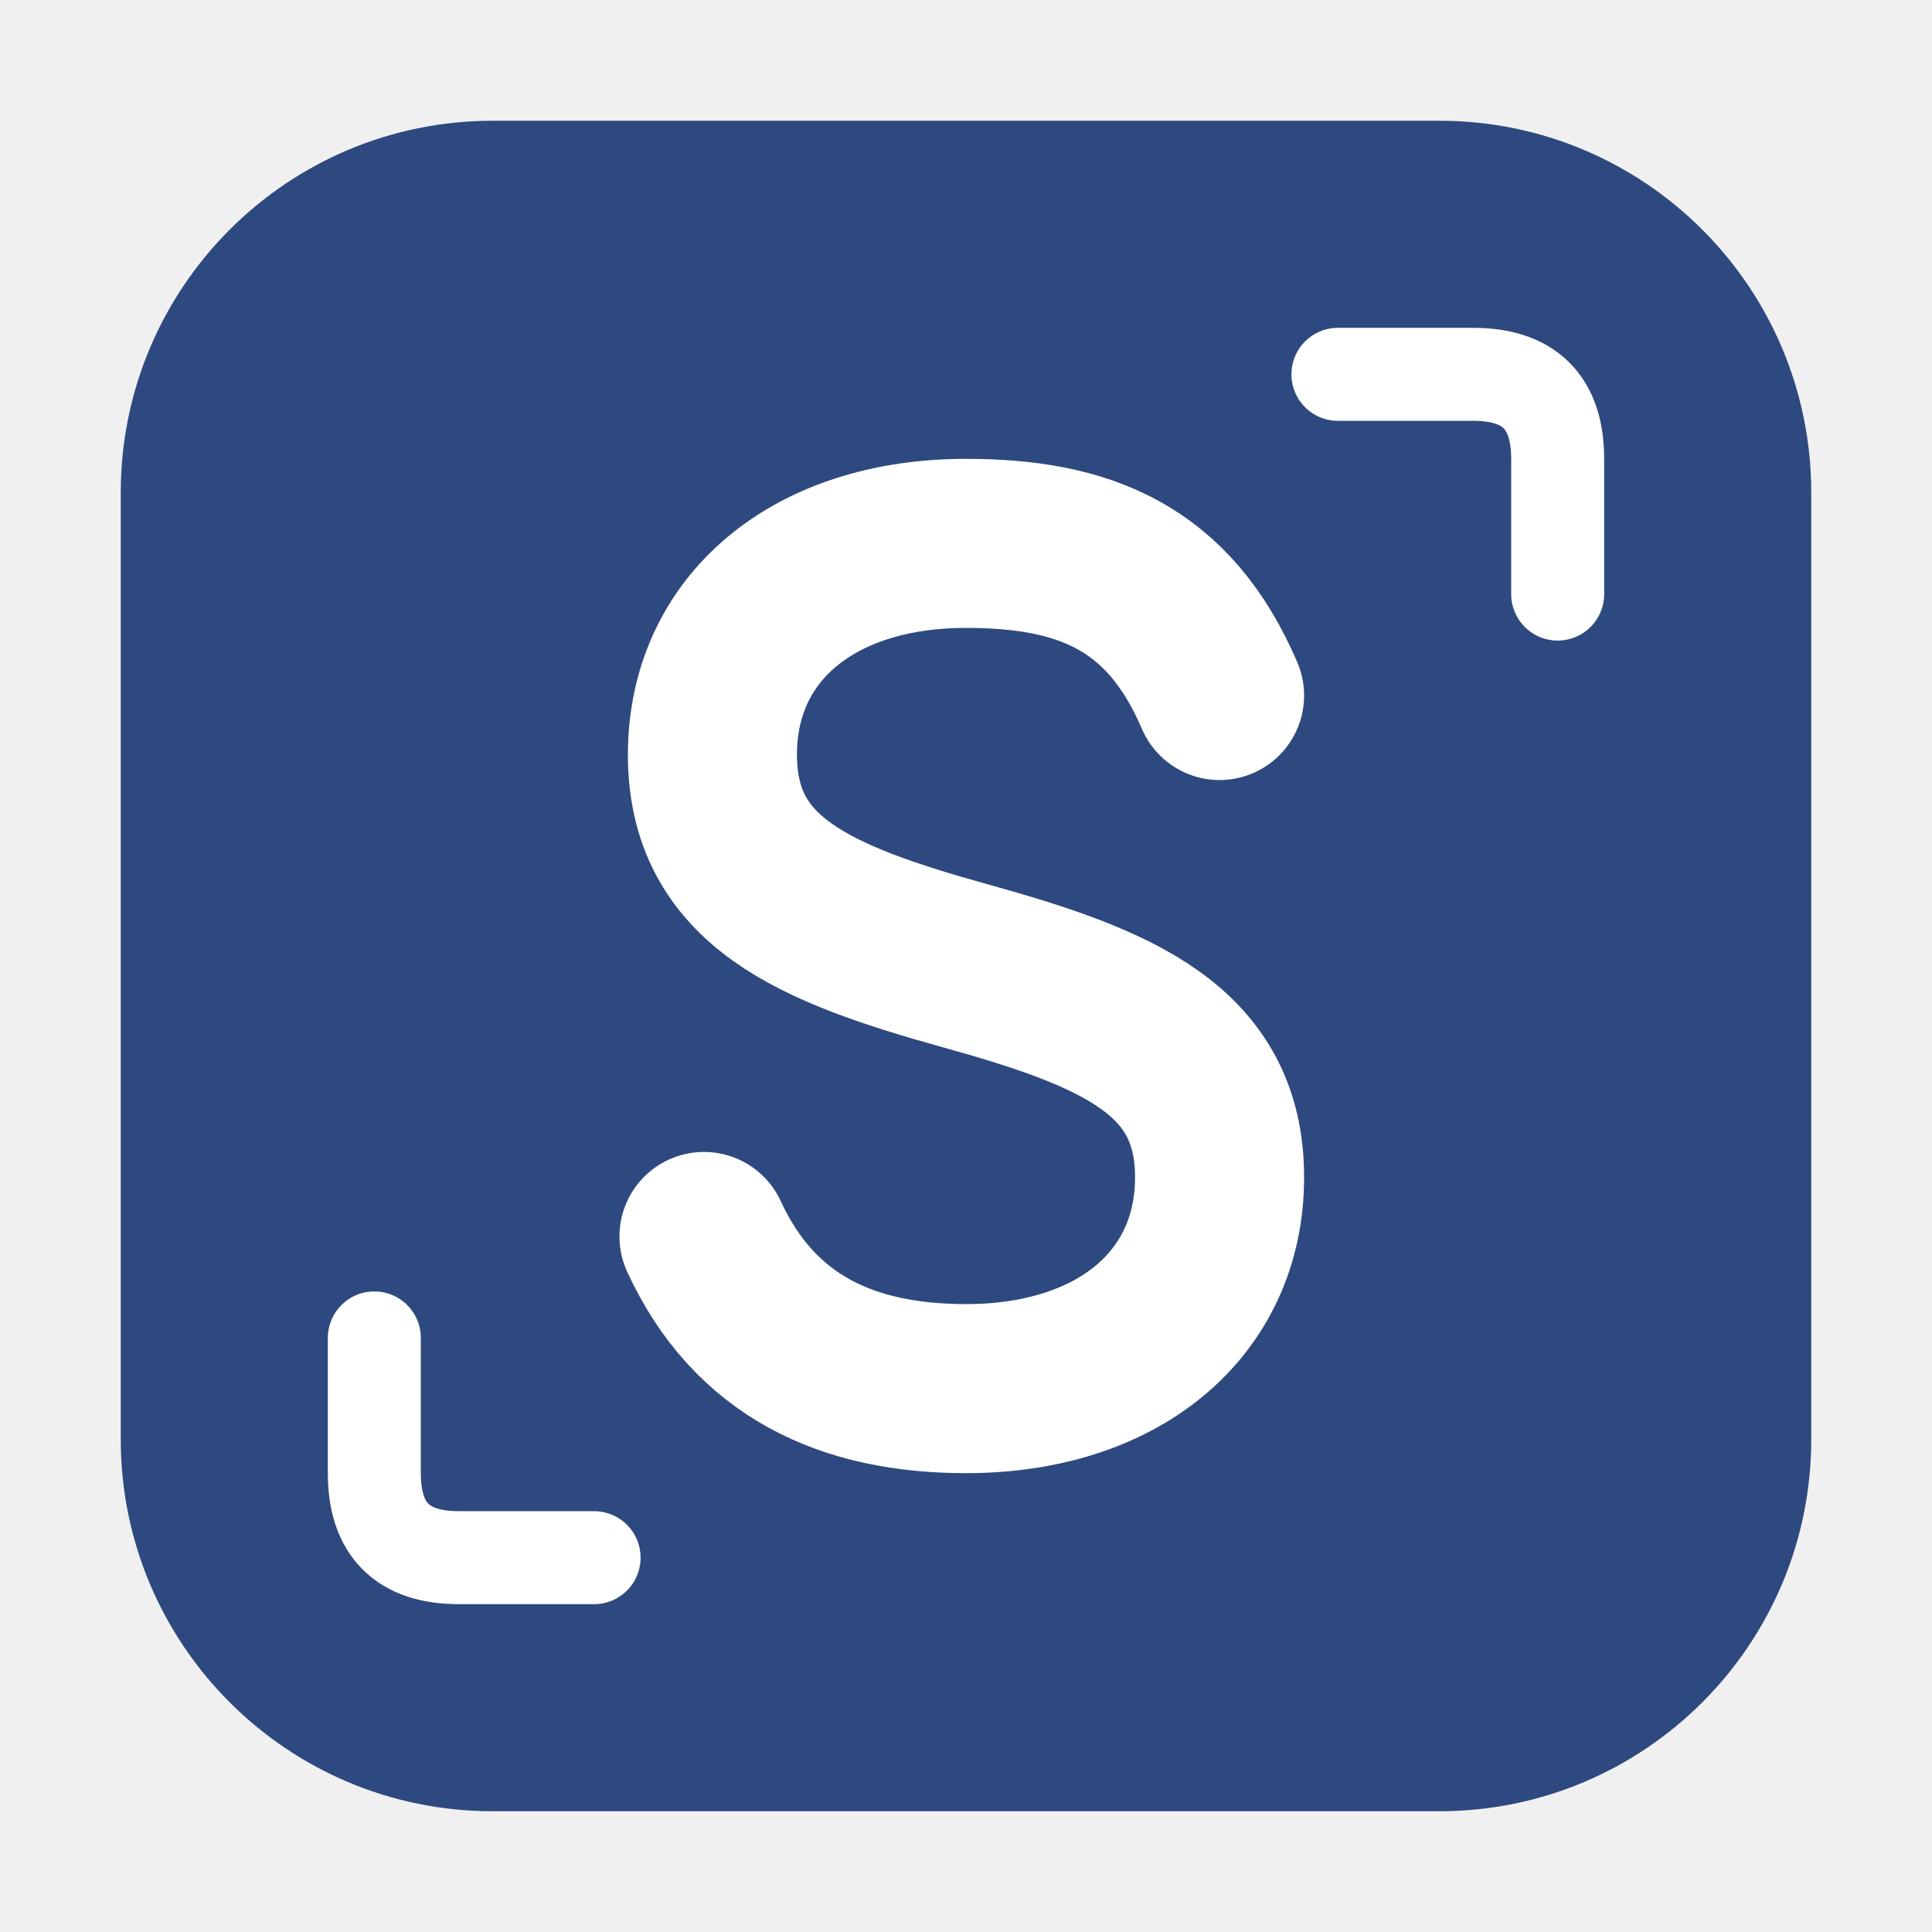
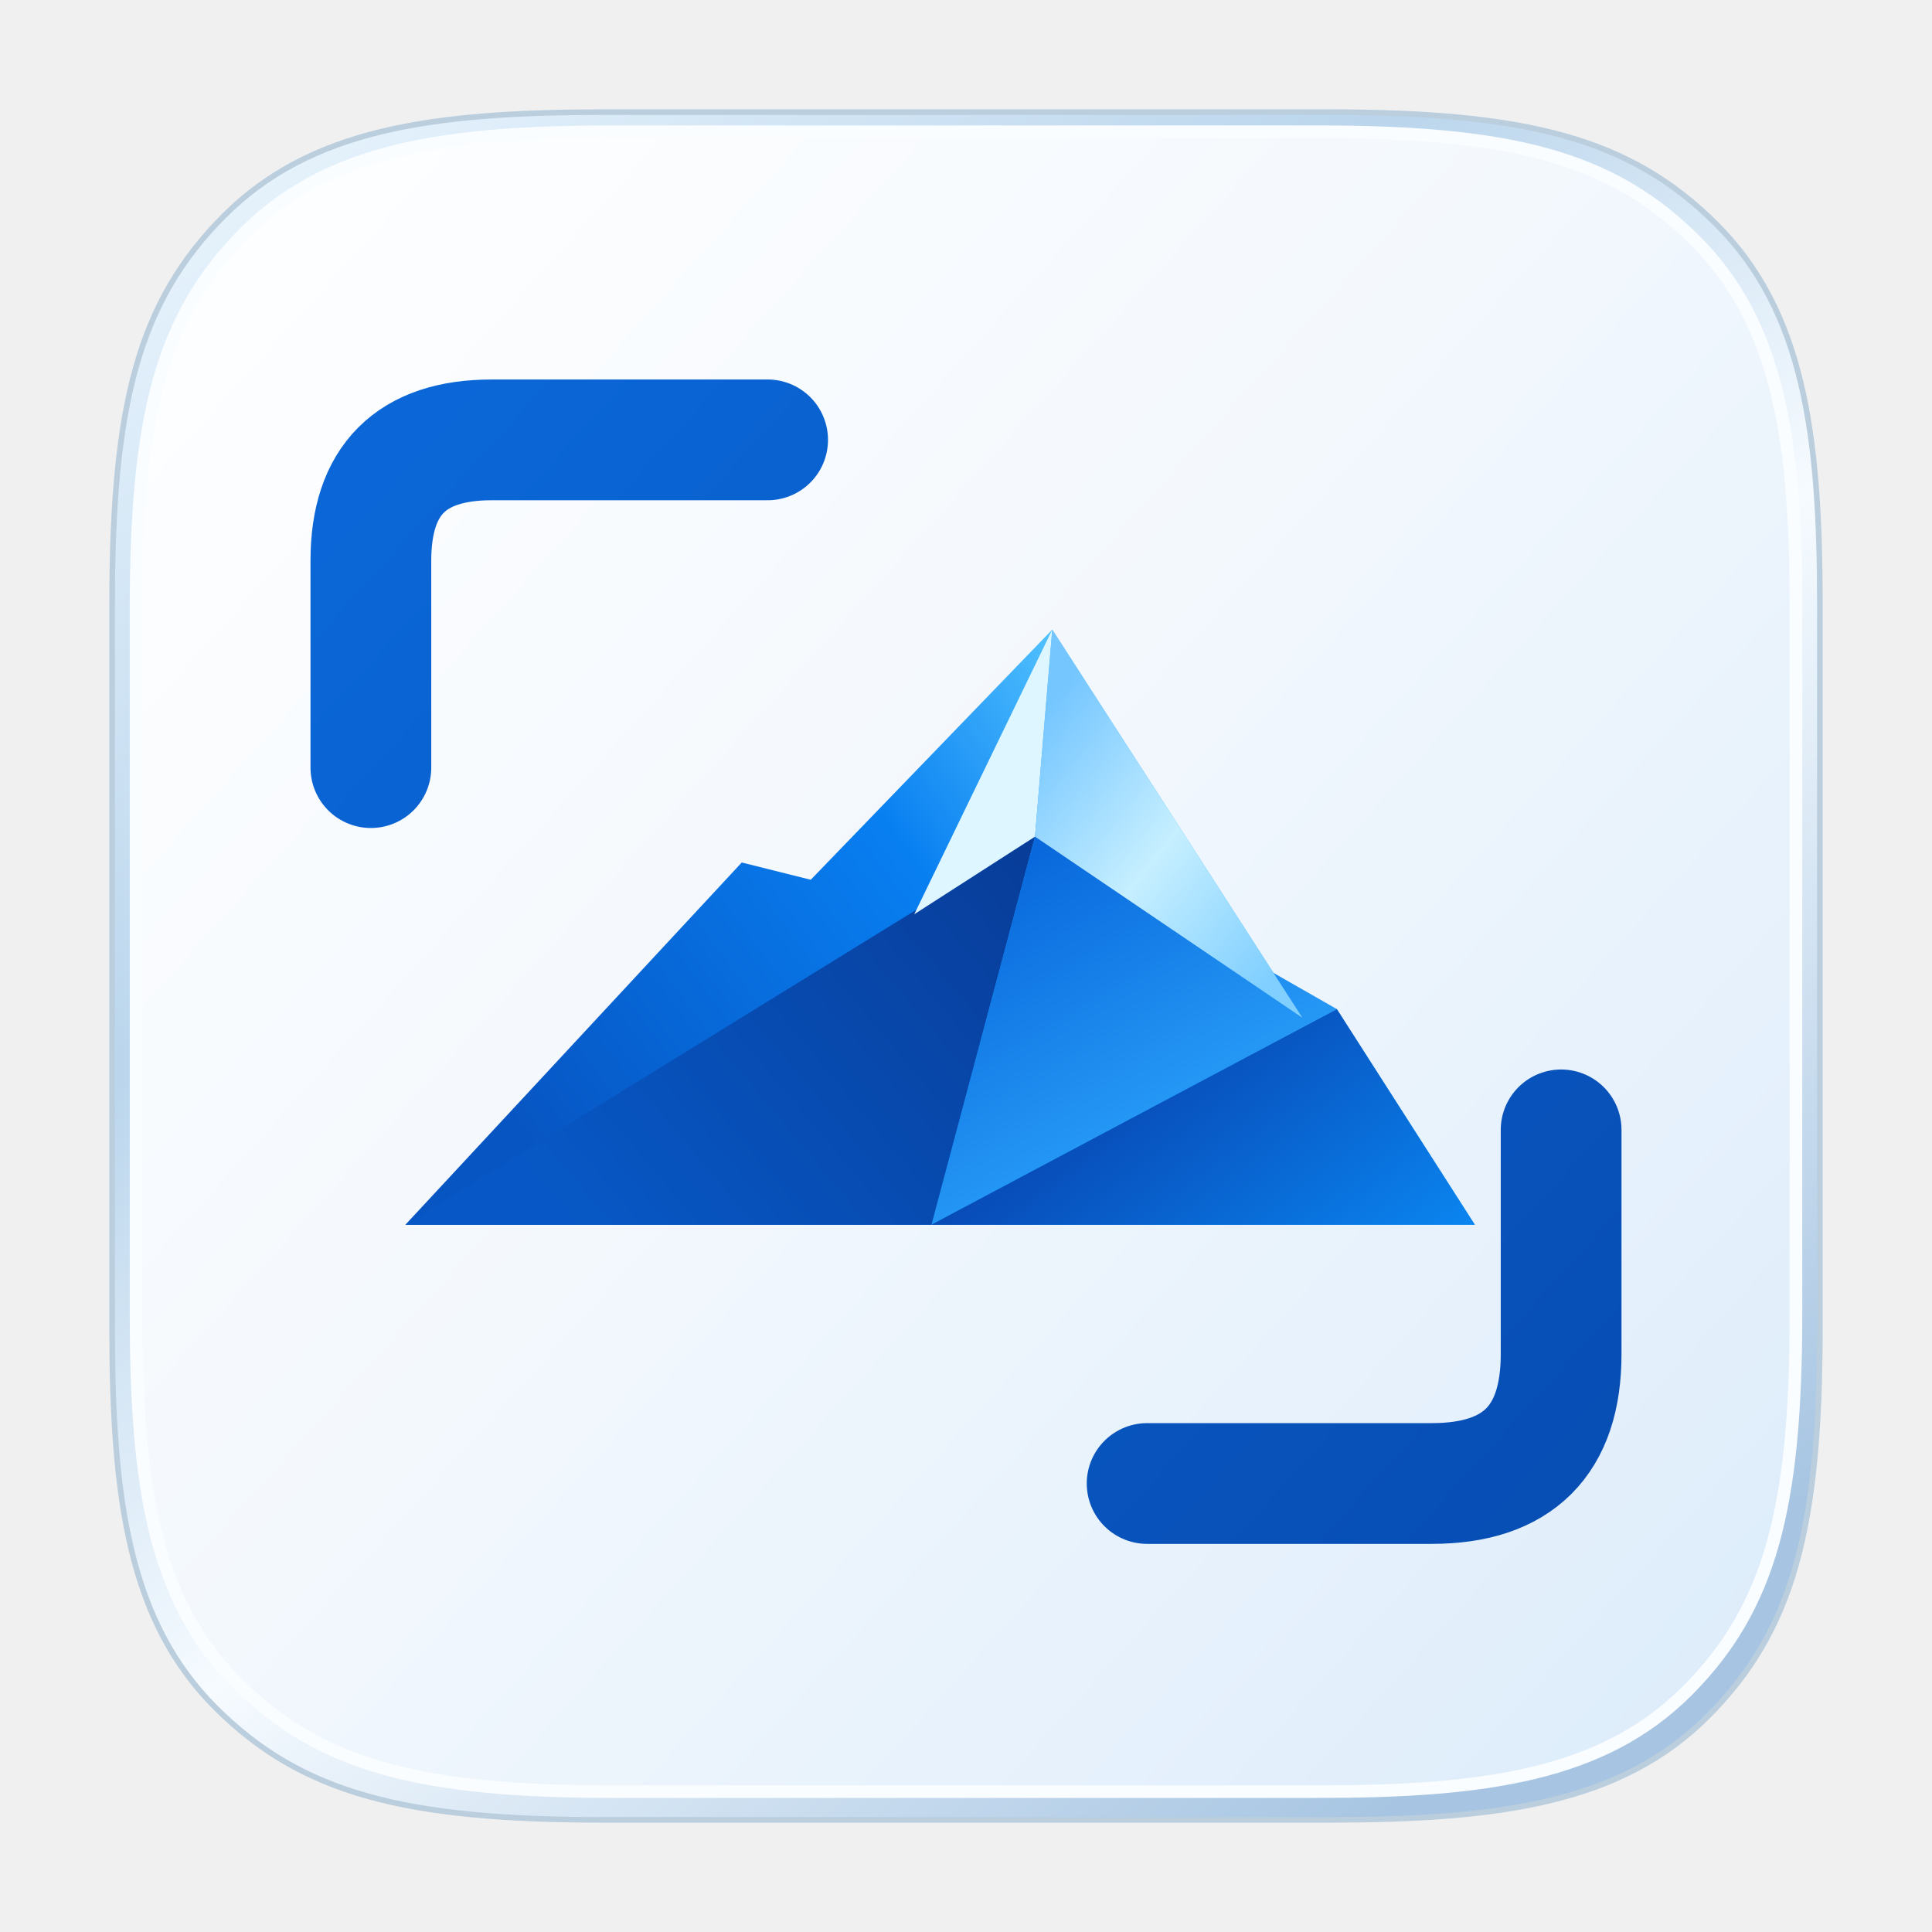
- <svg xmlns="http://www.w3.org/2000/svg" viewBox="0 0 1024 1024">
-   <g transform="translate(64 64) scale(8.96)">
-     <rect width="100" height="100" rx="22" fill="#2E4980" />
-     <path d="M65 34 C62 27 57 25 50 25 C41 25 35 30 35 37.5 C35 45 41 47.5 50 50 C59 52.5 65 55 65 62.5 C65 70 59 75 50 75 C43 75 37.5 72.5 34.5 66" fill="none" stroke="#FFFFFF" stroke-width="10" stroke-linecap="round" />
-     <g fill="none" stroke="#FFFFFF" stroke-width="5.5" stroke-linecap="round" stroke-linejoin="round">
-       <path d="M72 15 H80 Q85 15 85 20 V28" />
-       <path d="M28 85 H20 Q15 85 15 80 V72" />
-     </g>
-   </g>
+ <svg xmlns="http://www.w3.org/2000/svg" width="1024" height="1024" viewBox="-12 -12 224 224">
+   <defs>
+     <linearGradient id="rim" x2=".75" y2="1" gradientUnits="objectBoundingBox">
+       <stop stop-color="#eef8ff" />
+       <stop offset=".36" stop-color="#bad5ec" />
+       <stop offset=".62" stop-color="#f6fbff" />
+       <stop offset="1" stop-color="#a7c5e2" />
+     </linearGradient>
+     <linearGradient id="glass" x1="0" y1="0" x2="1" y2=".9">
+       <stop stop-color="#fff" />
+       <stop offset=".48" stop-color="#f3f8fd" />
+       <stop offset="1" stop-color="#deedfb" />
+     </linearGradient>
+     <linearGradient id="brackets" x1="25" y1="34" x2="174" y2="169" gradientUnits="userSpaceOnUse">
+       <stop stop-color="#0b68d9" />
+       <stop offset="1" stop-color="#074db3" />
+     </linearGradient>
+     <linearGradient id="ridge" x1="46" y1="116" x2="114" y2="65" gradientUnits="userSpaceOnUse">
+       <stop stop-color="#0755c3" />
+       <stop offset=".65" stop-color="#087ff1" />
+       <stop offset="1" stop-color="#53c3ff" />
+     </linearGradient>
+     <linearGradient id="shade" x1="55" y1="131" x2="111" y2="84" gradientUnits="userSpaceOnUse">
+       <stop stop-color="#0758c6" />
+       <stop offset="1" stop-color="#083b96" />
+     </linearGradient>
+     <linearGradient id="fold" x1="108" y1="87" x2="129" y2="123" gradientUnits="userSpaceOnUse">
+       <stop stop-color="#0969dc" />
+       <stop offset="1" stop-color="#2ca4fc" />
+     </linearGradient>
+     <linearGradient id="snow" x1="103" y1="78" x2="134" y2="103" gradientUnits="userSpaceOnUse">
+       <stop stop-color="#75c6ff" />
+       <stop offset=".52" stop-color="#c6efff" />
+       <stop offset="1" stop-color="#80cfff" />
+     </linearGradient>
+     <linearGradient id="foothill" x1="125" y1="109" x2="147" y2="138" gradientUnits="userSpaceOnUse">
+       <stop stop-color="#084cb8" />
+       <stop offset="1" stop-color="#0a84ef" />
+     </linearGradient>
+     <path id="tile" d="M58 1H142C165 1 177 4 187 14S199 38 199 58V142C199 165 196 177 186 187S162 199 142 199H58C35 199 23 196 13 186S1 162 1 142V58C1 35 4 23 14 13S38 1 58 1Z" />
+   </defs>
+   <use href="#tile" fill="url(#rim)" stroke="#bbcede" stroke-width=".65" />
+   <use href="#tile" transform="translate(2.8 2.3) scale(.972)" fill="url(#glass)" stroke="#fafdff" stroke-width="1.5" />
+   <path d="M77 39H45Q31 39 31 53V77 M169 119V145Q169 160 154 160H121" fill="none" stroke="url(#brackets)" stroke-width="14" stroke-linecap="round" stroke-linejoin="round" />
+   <path fill="url(#ridge)" d="M35 130L74 88L82 90L110 61L139 106L143 105L159 130Z" />
+   <path fill="url(#shade)" d="M35 130L108 85L96 130Z" />
+   <path fill="url(#fold)" d="M96 130L108 85L143 105Z" />
+   <path fill="#def6ff" d="M110 61L108 85L94 94Z" />
+   <path fill="url(#snow)" d="M110 61L139 106L108 85Z" />
+   <path fill="url(#foothill)" d="M96 130L143 105L159 130Z" />
</svg>
